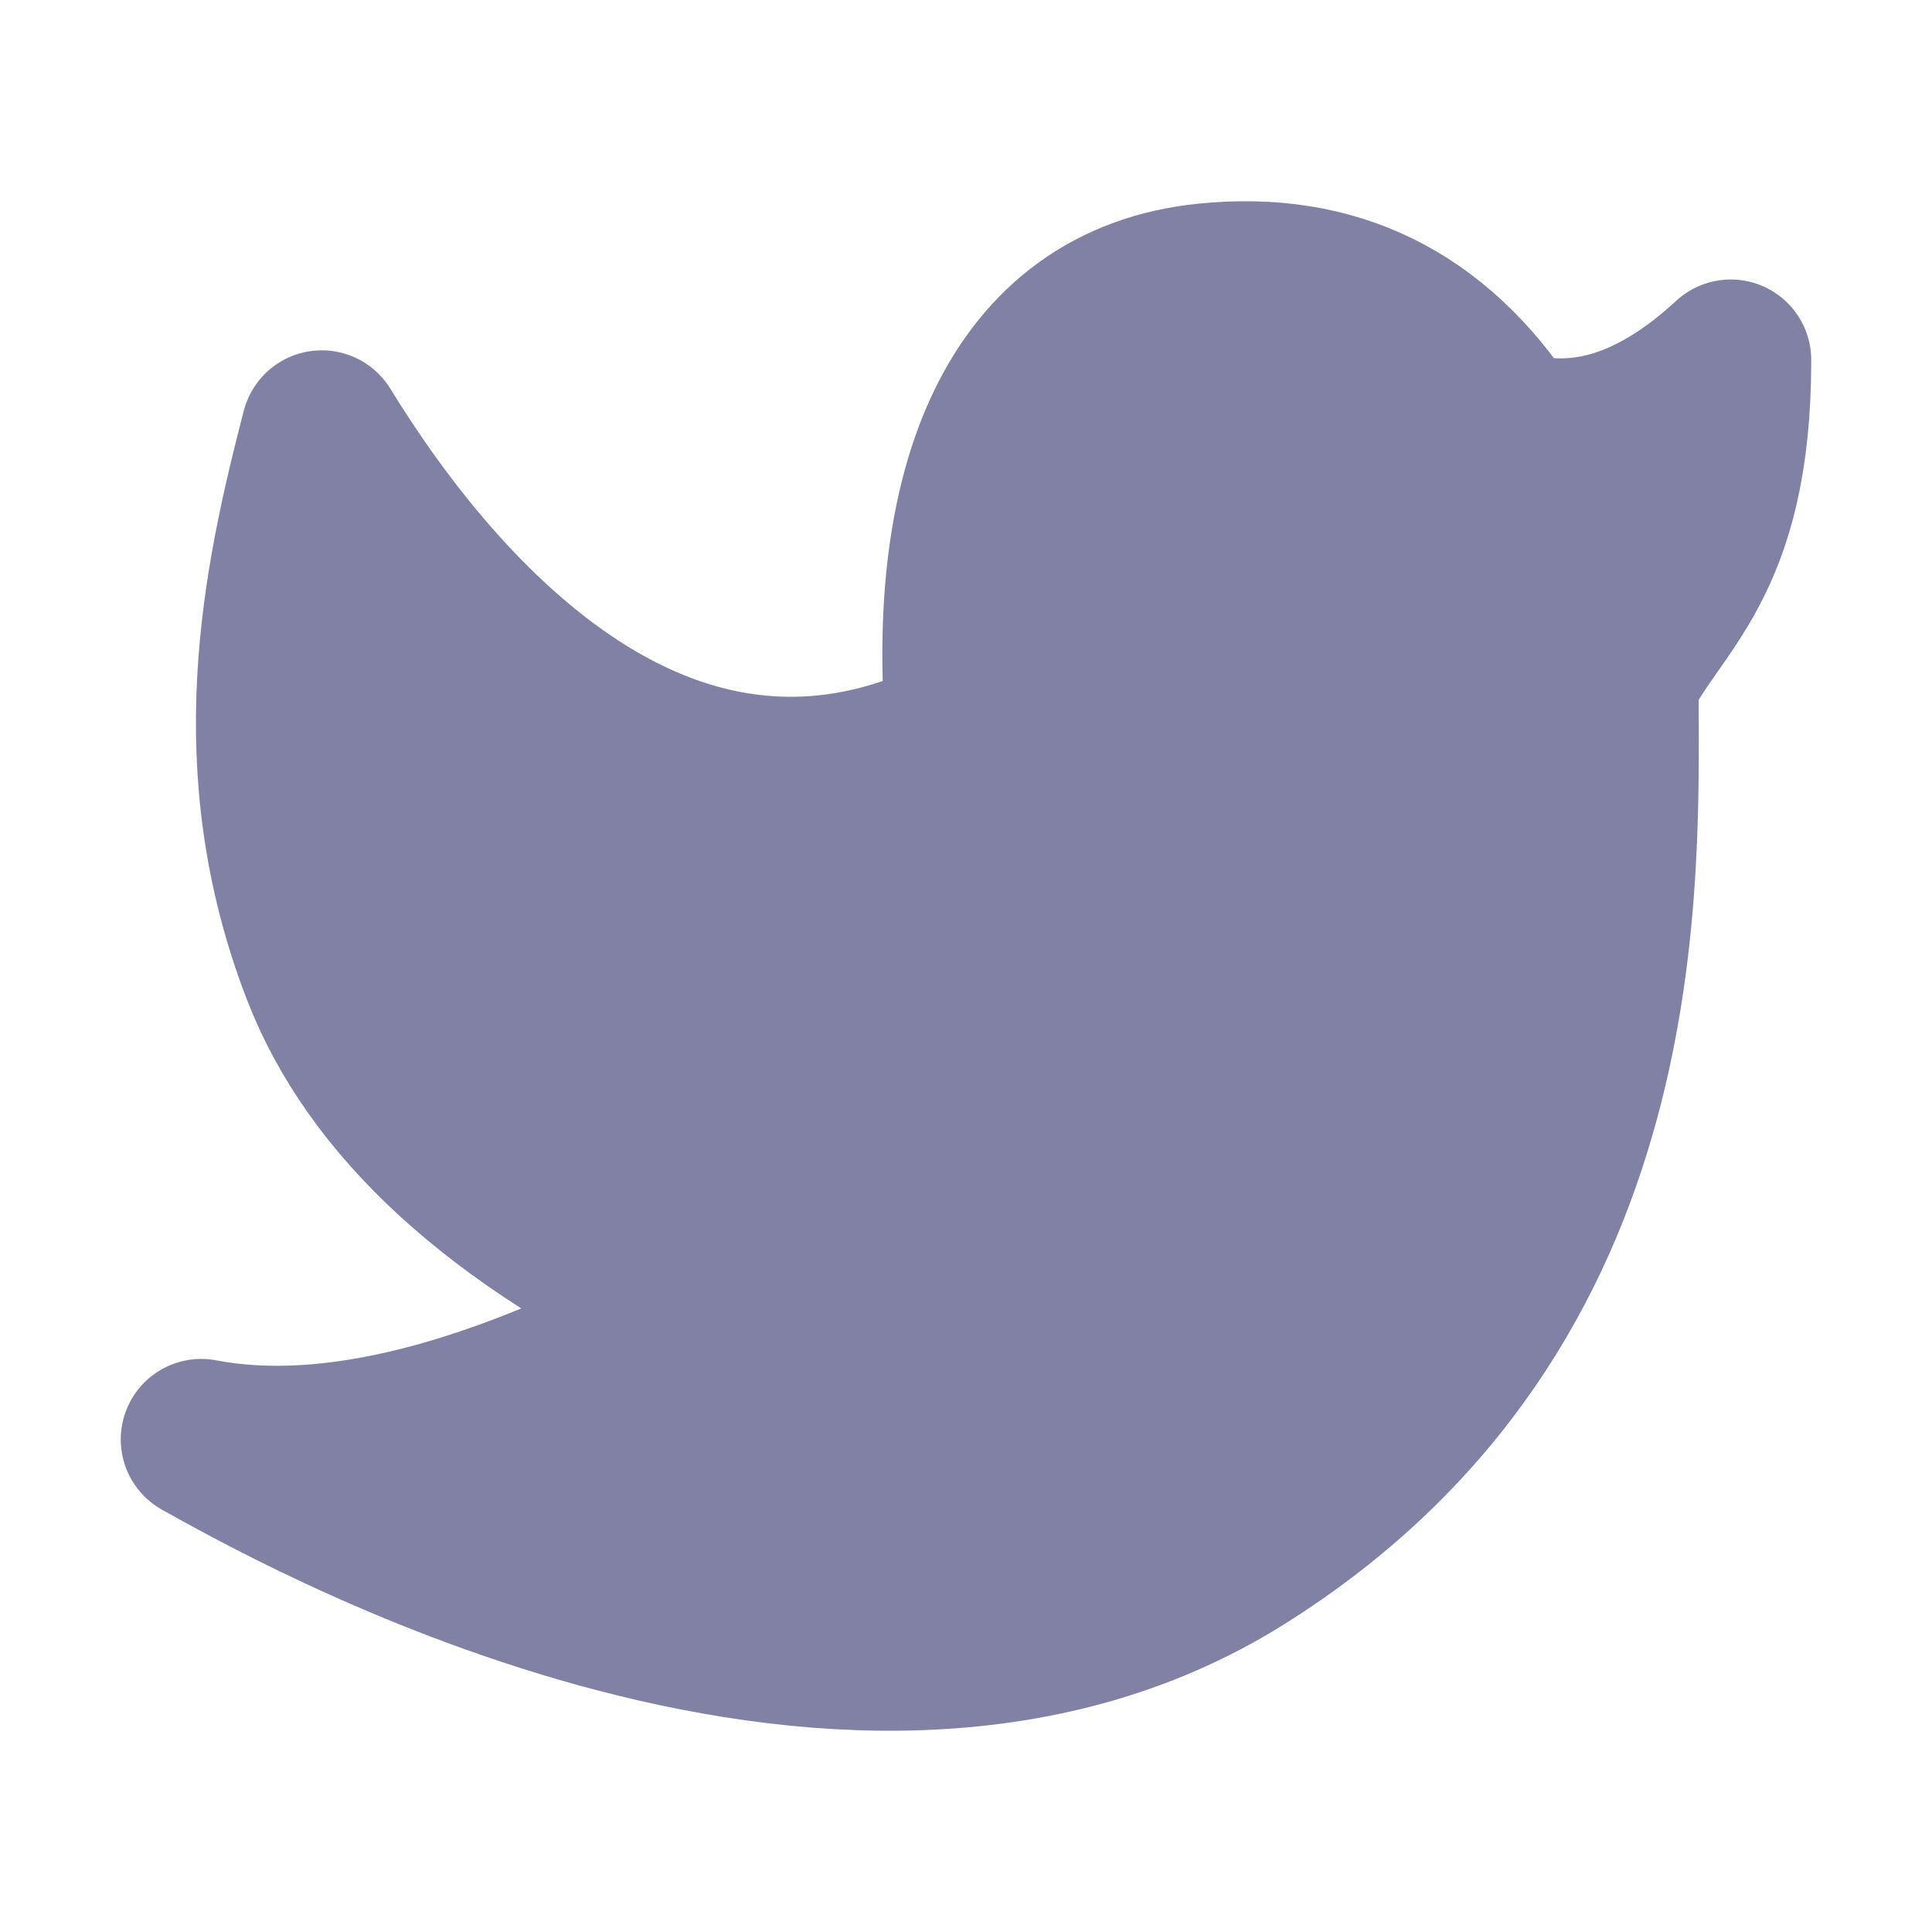
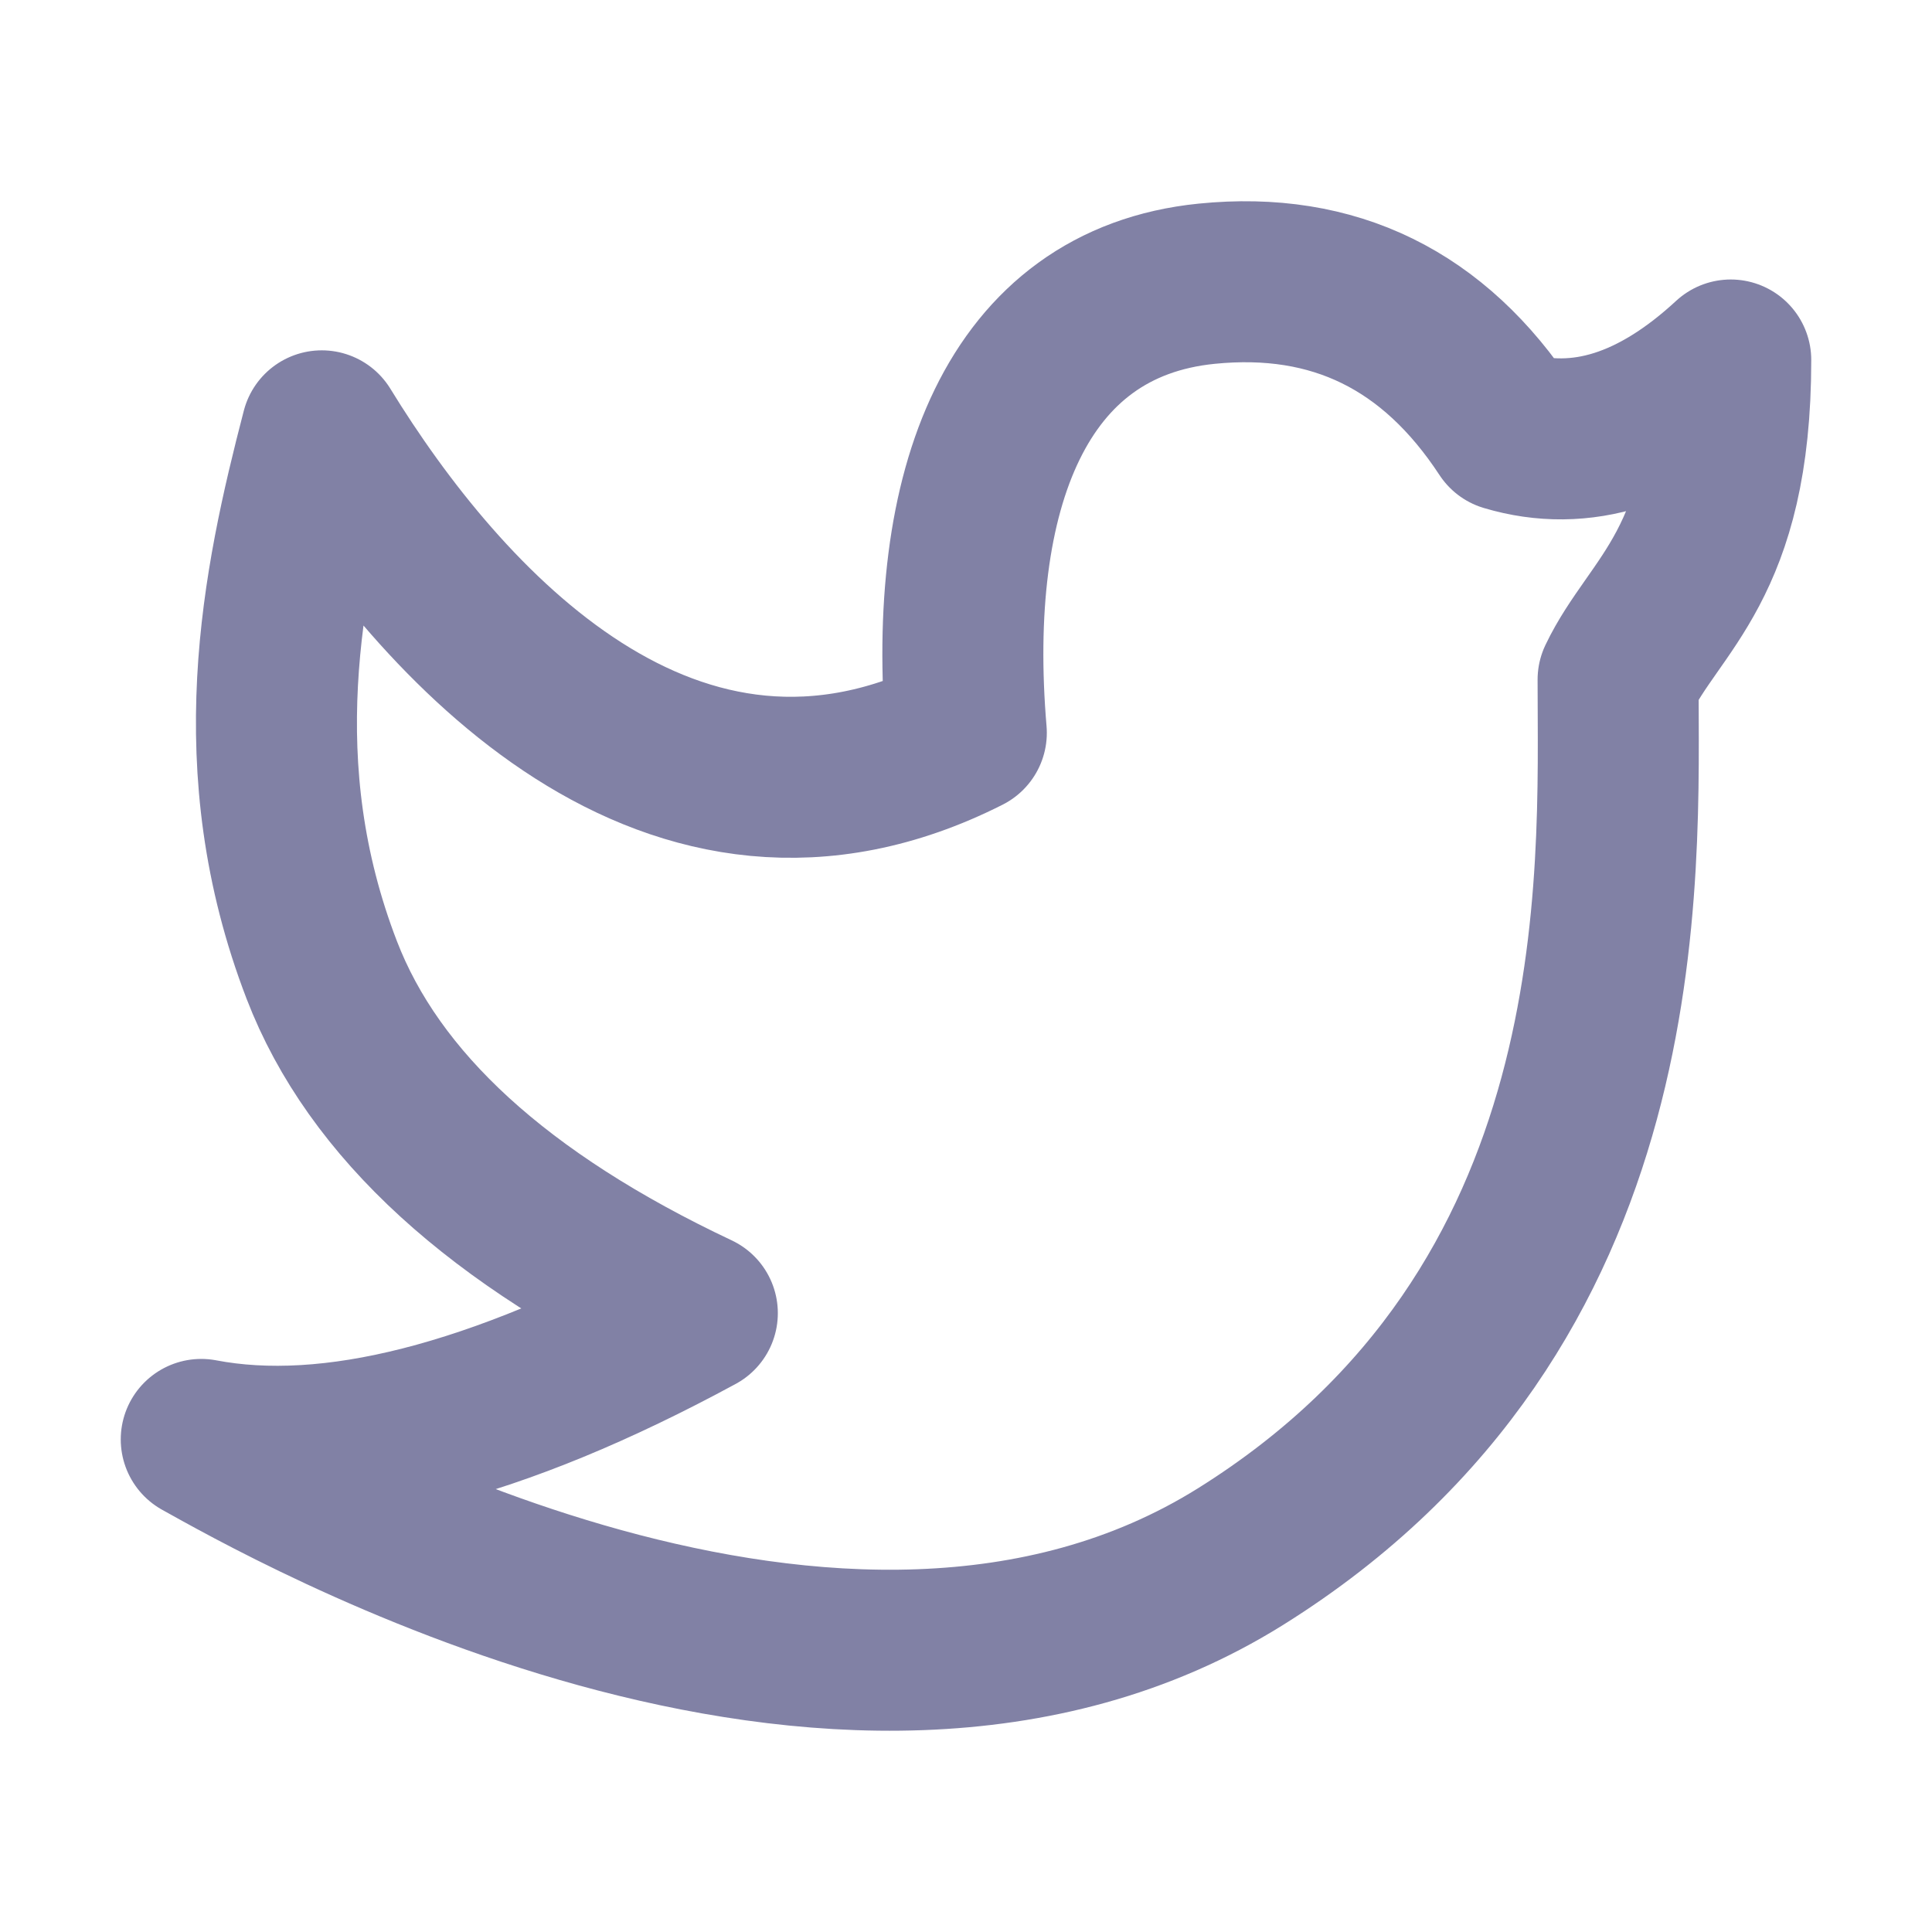
<svg xmlns="http://www.w3.org/2000/svg" width="14" height="14" viewBox="0 0 48 48" fill="none">
-   <path d="M5 35.762C6.929 36.829 20.891 44.877 30.82 38.674C40.748 32.471 40.201 21.783 40.201 16.886C41.1 15.002 43 14.044 43 8.944C41.134 10.668 39.279 11.254 37.435 10.704C35.629 7.95 33.144 6.731 29.979 7.049C25.233 7.526 23.497 12.182 24.008 18.207C16.69 21.907 10.951 15.524 7.994 10.704C7.006 14.5 6.053 19.058 7.994 24.099C9.288 27.461 12.399 30.302 17.325 32.625C12.332 35.331 8.224 36.377 5 35.762Z" fill="#8181a5" stroke="#8181a5" stroke-width="4" stroke-linejoin="round" />
+   <path d="M5 35.762C6.929 36.829 20.891 44.877 30.82 38.674C40.748 32.471 40.201 21.783 40.201 16.886C41.1 15.002 43 14.044 43 8.944C41.134 10.668 39.279 11.254 37.435 10.704C35.629 7.95 33.144 6.731 29.979 7.049C25.233 7.526 23.497 12.182 24.008 18.207C16.69 21.907 10.951 15.524 7.994 10.704C7.006 14.5 6.053 19.058 7.994 24.099C9.288 27.461 12.399 30.302 17.325 32.625C12.332 35.331 8.224 36.377 5 35.762Z" stroke="#8181a5" stroke-width="4" stroke-linejoin="round" />
</svg>
